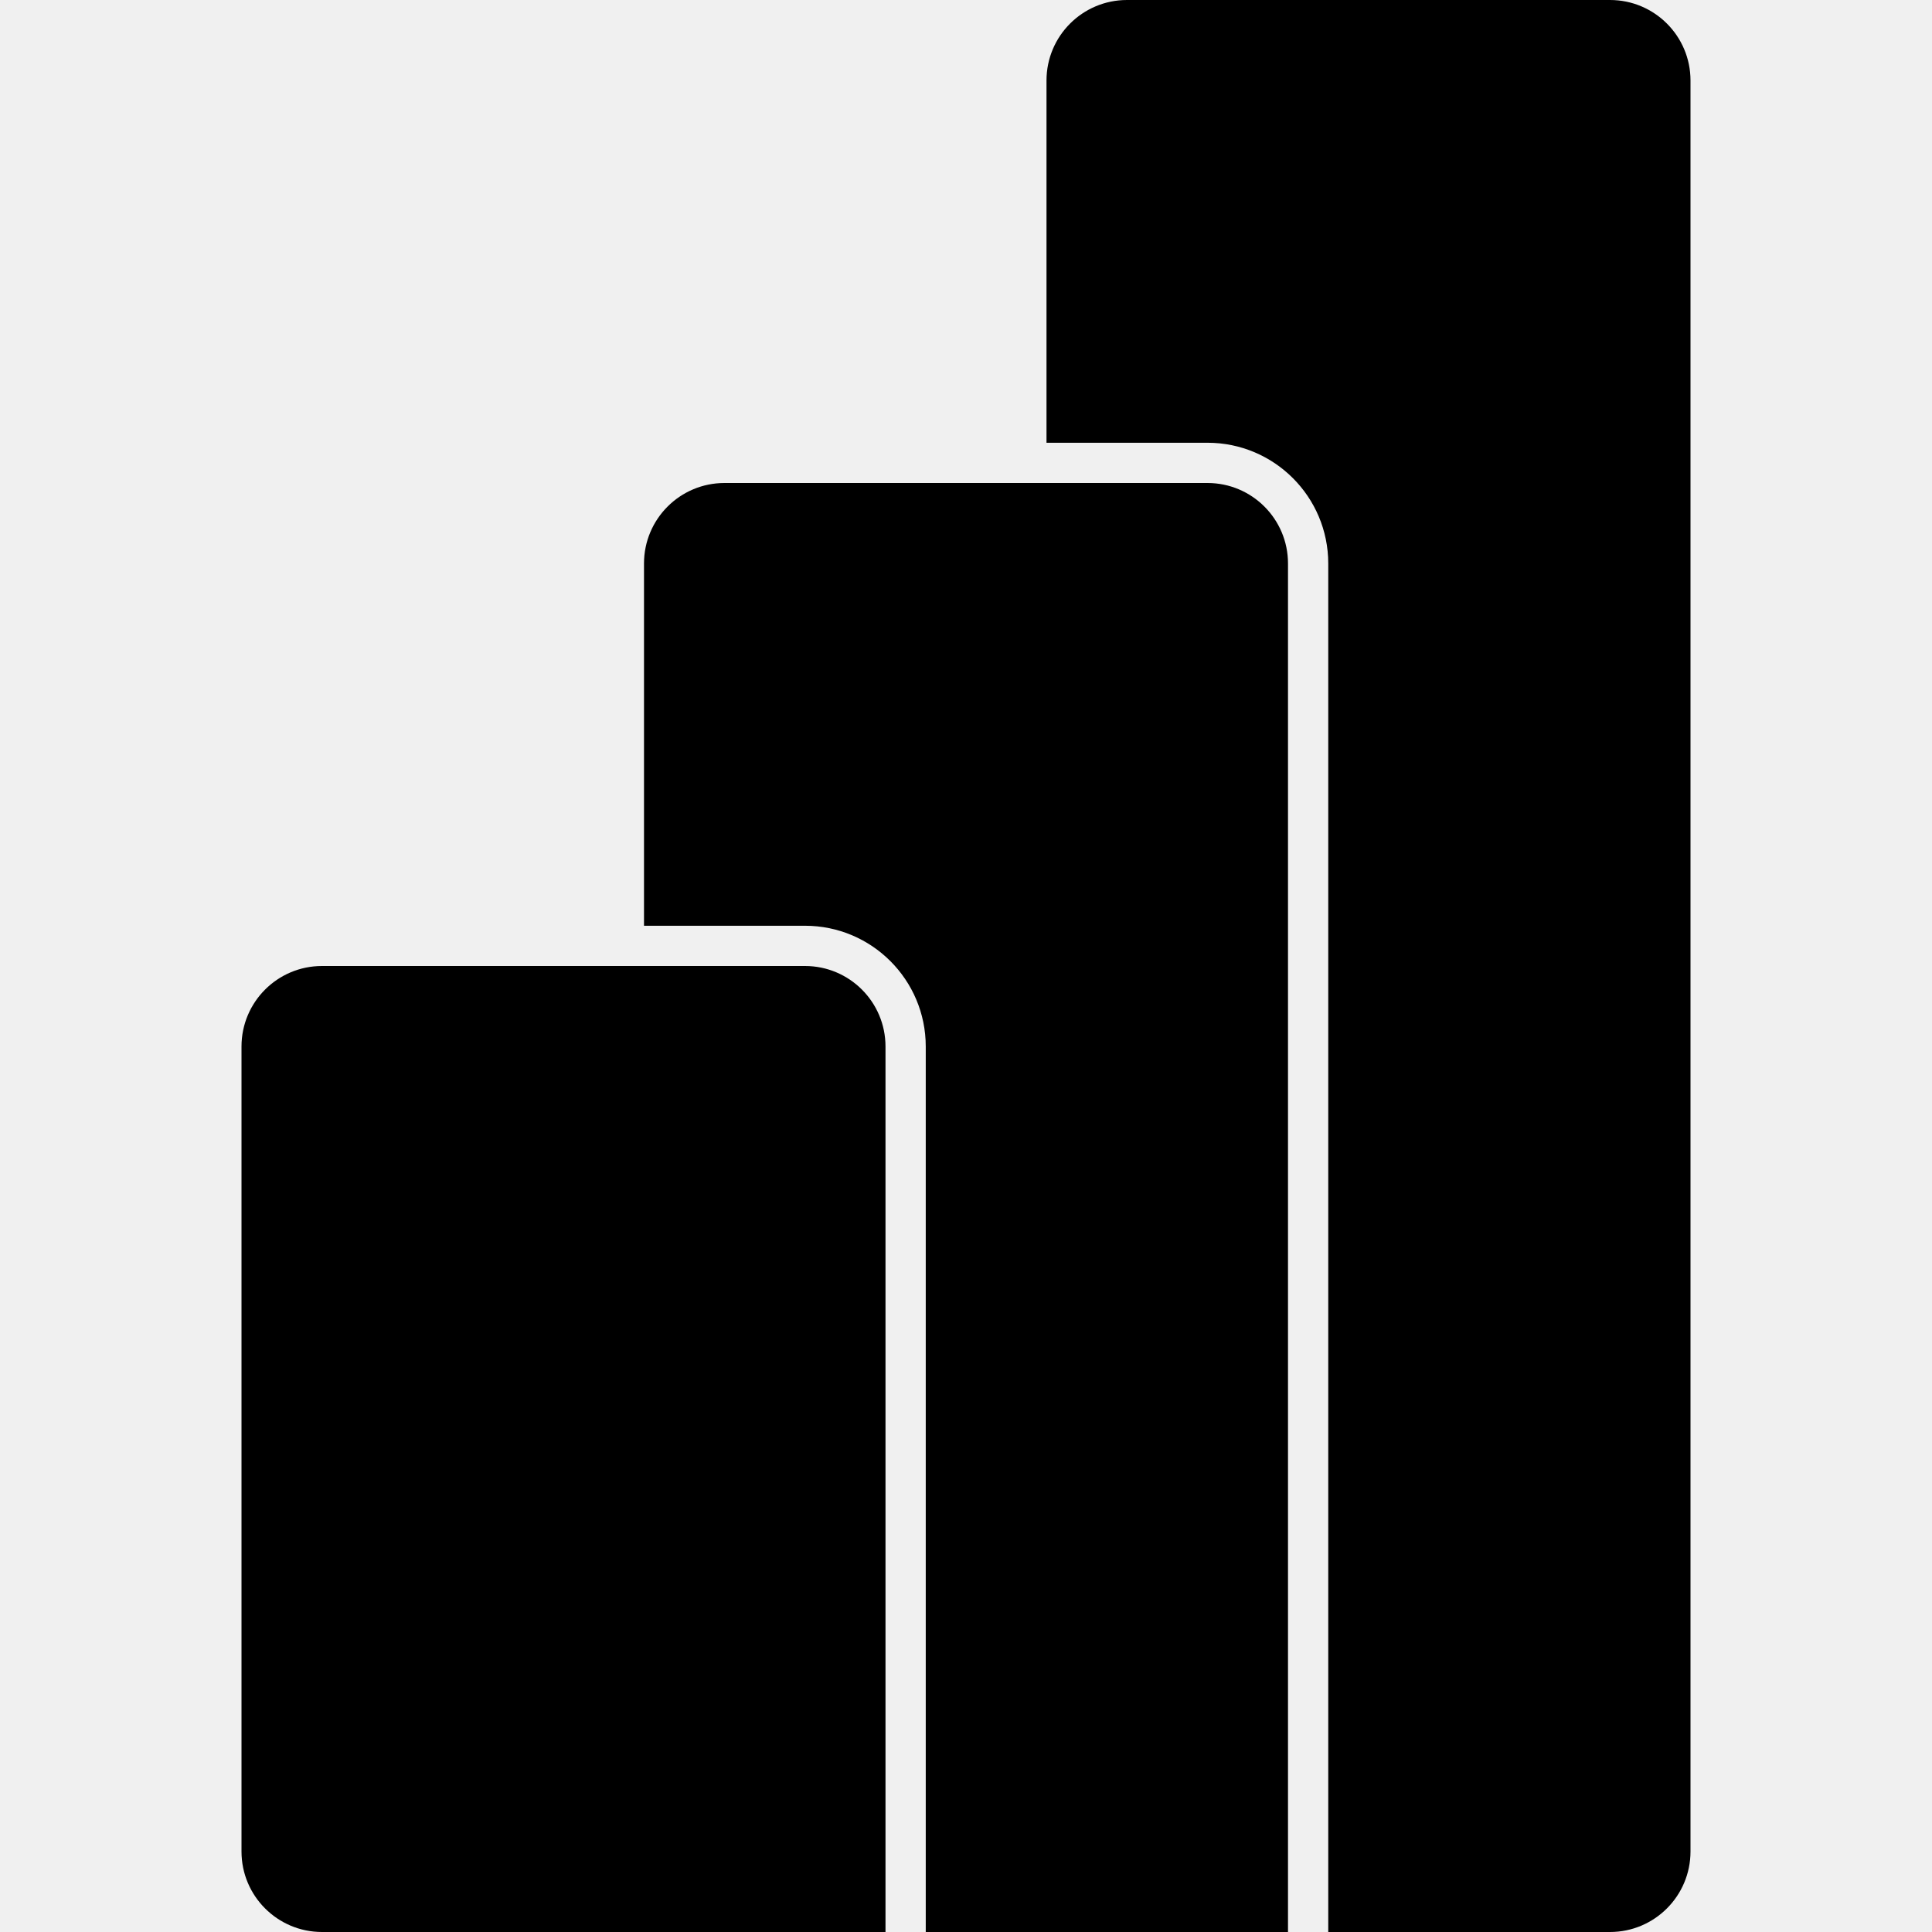
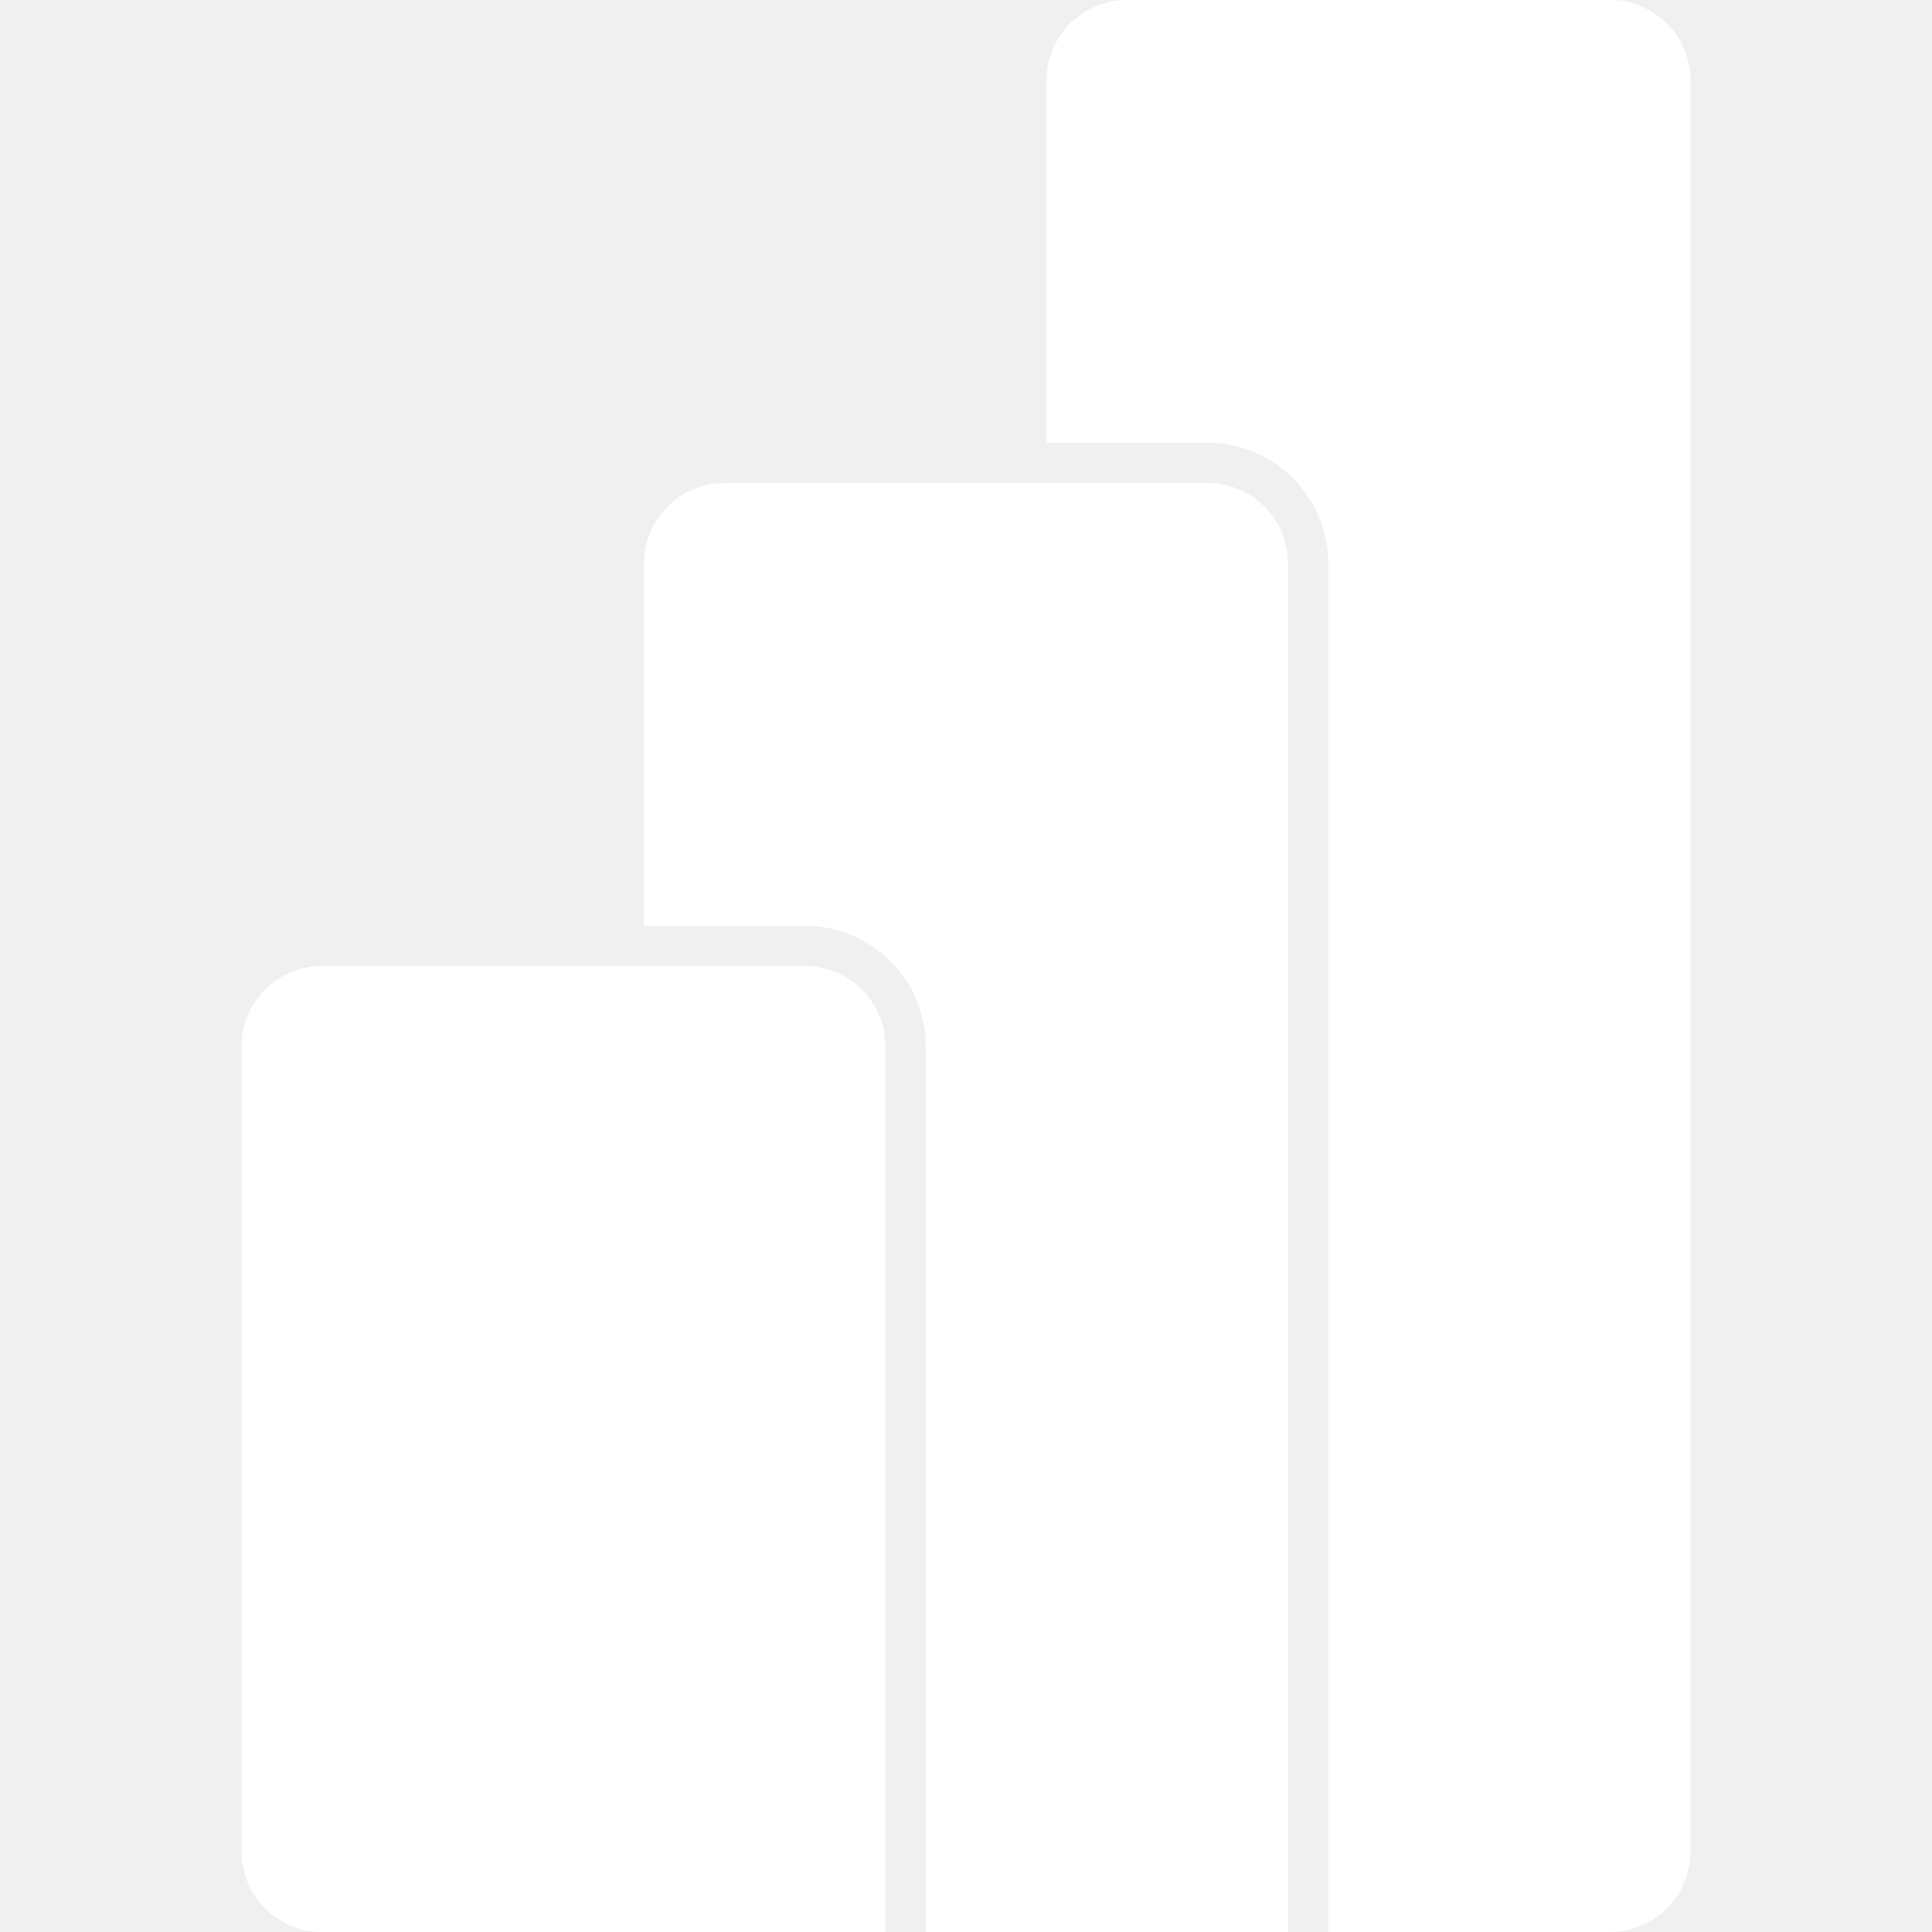
- <svg xmlns="http://www.w3.org/2000/svg" role="img" viewBox="0 0 24 24">
+ <svg xmlns="http://www.w3.org/2000/svg" role="img" viewBox="0 0 24 24" fill="#ffffff">
  <path d="M10 12a1 1 0 0 1 1 1v11H4a1 1 0 0 1-1-1V13a1 1 0 0 1 1-1h6Zm-2-.5V7a1 1 0 0 1 1-1h6a1 1 0 0 1 1 1v17h-4.5V13a1.5 1.5 0 0 0-1.5-1.5H8Zm5-6V1a1 1 0 0 1 1-1h6a1 1 0 0 1 1 1v22a1 1 0 0 1-1 1h-3.5V7A1.5 1.5 0 0 0 15 5.5h-2Z" />
</svg>
